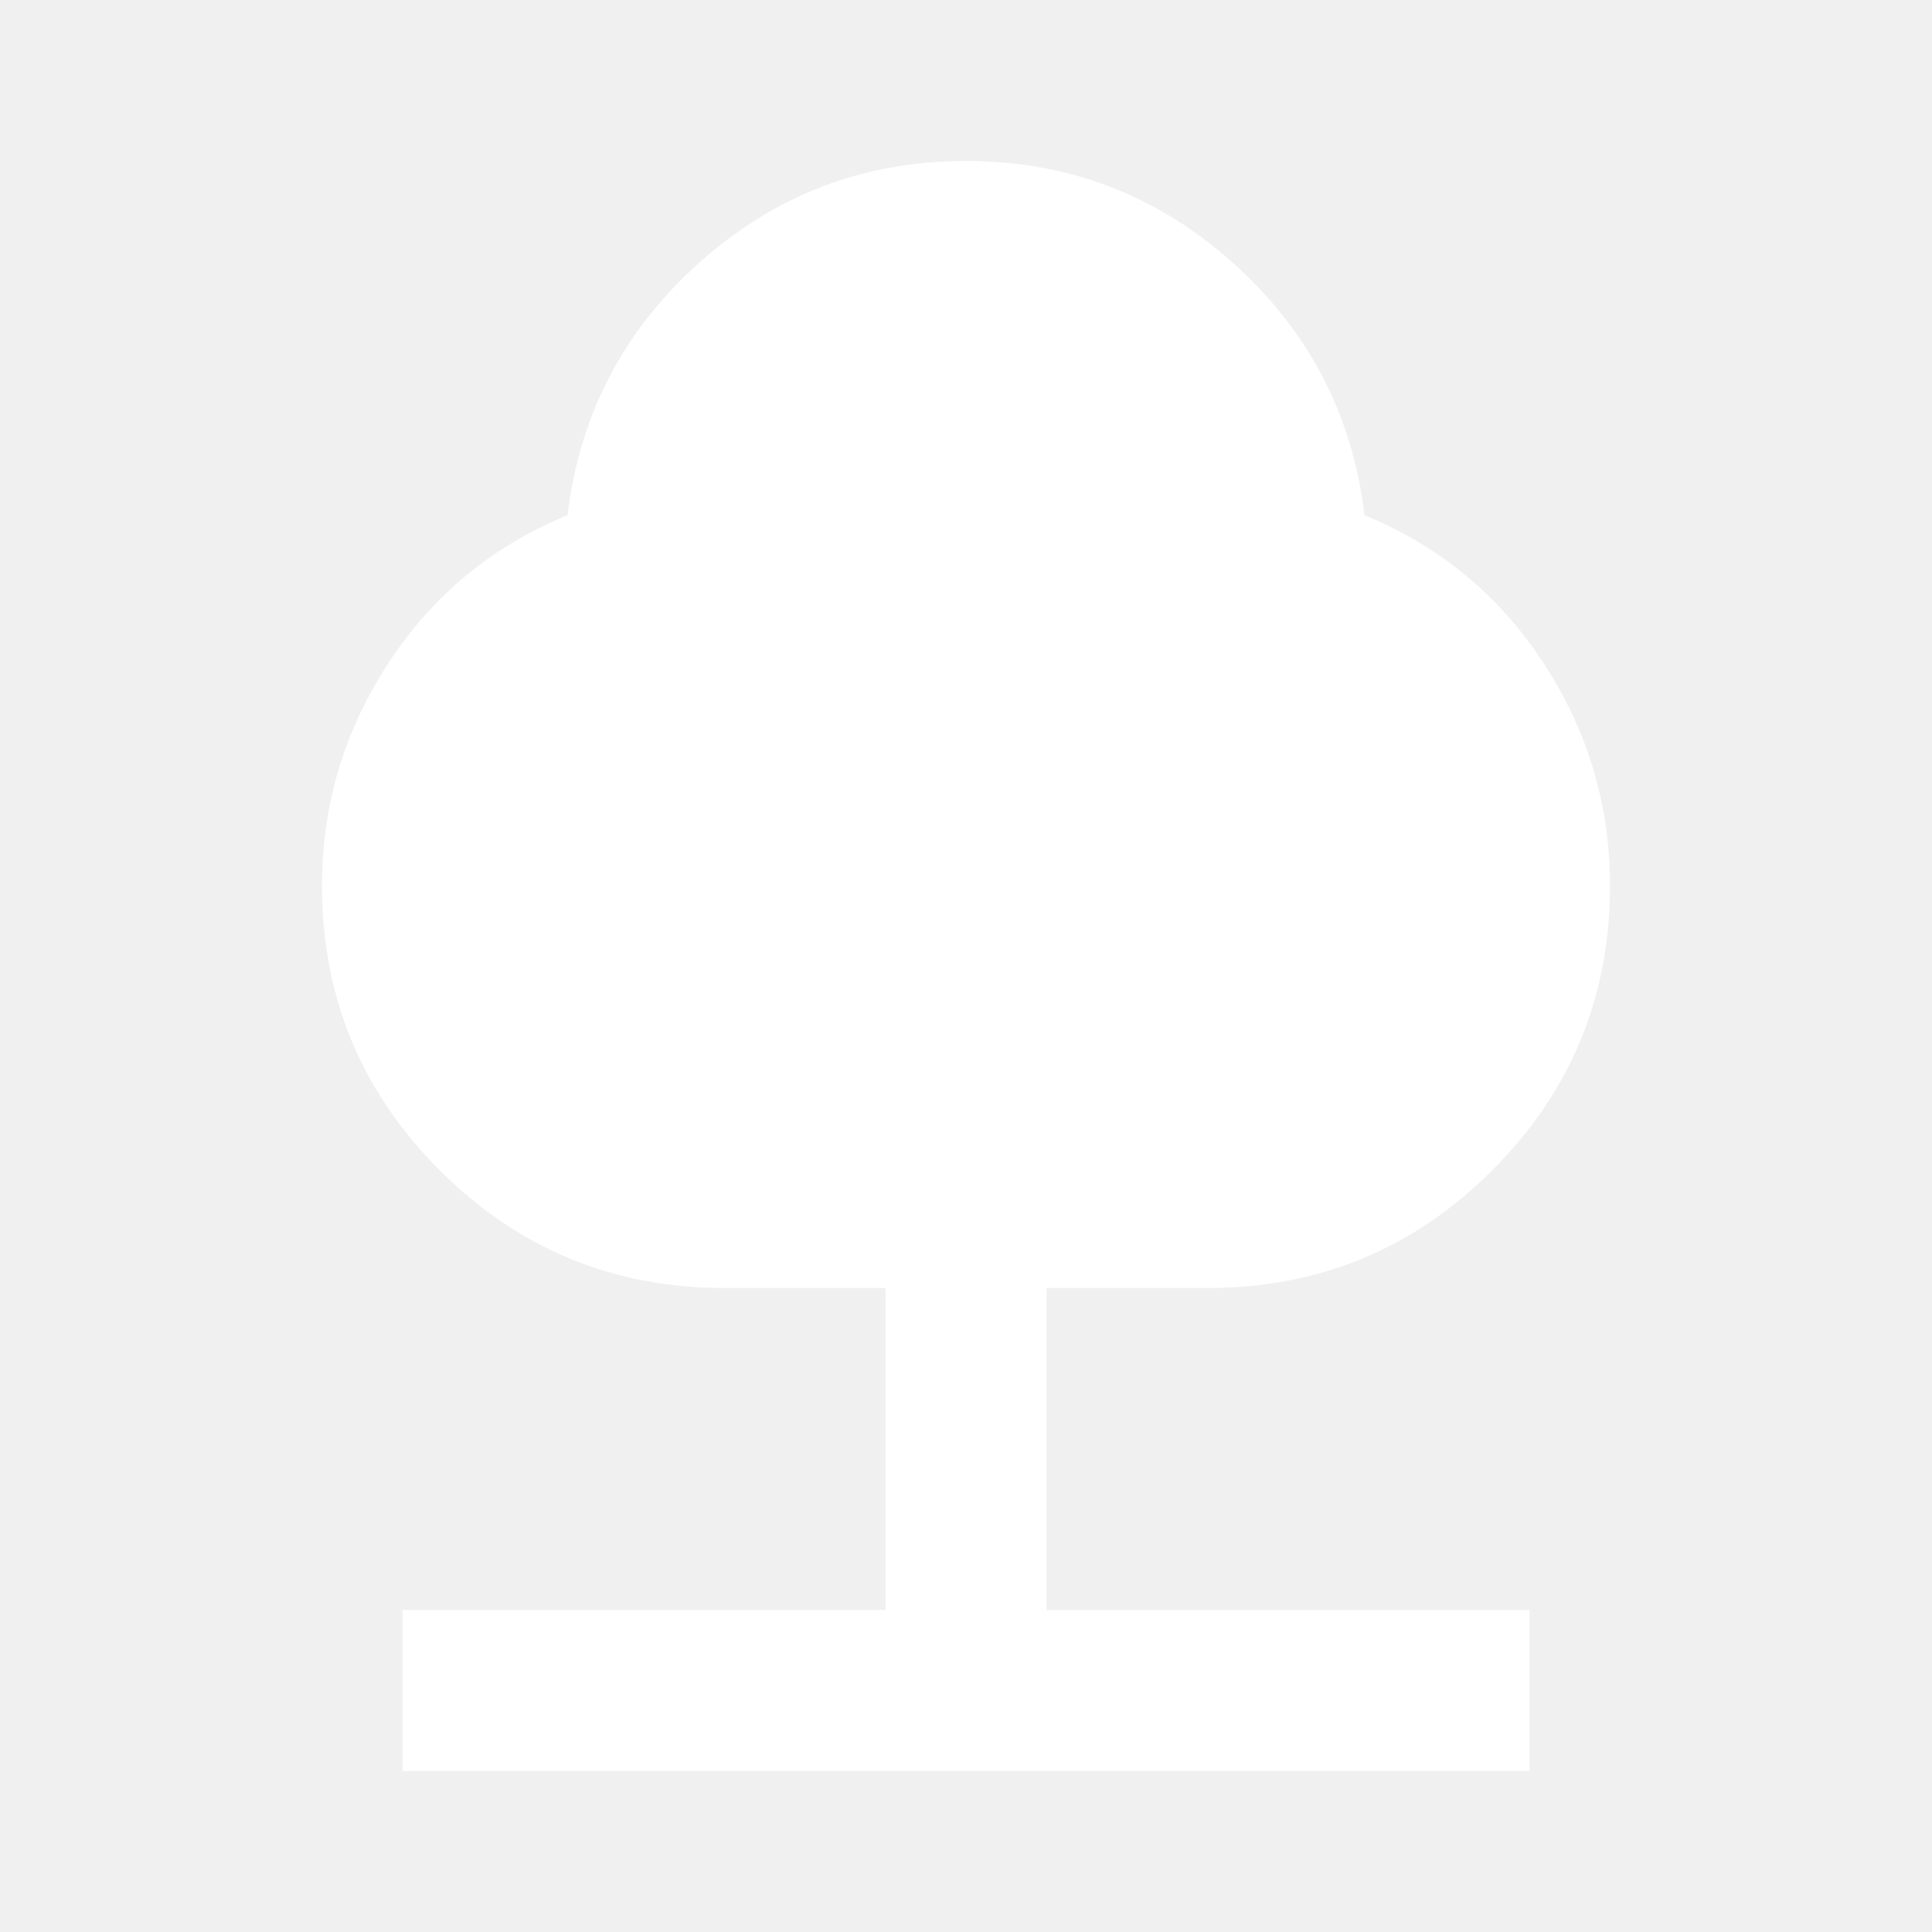
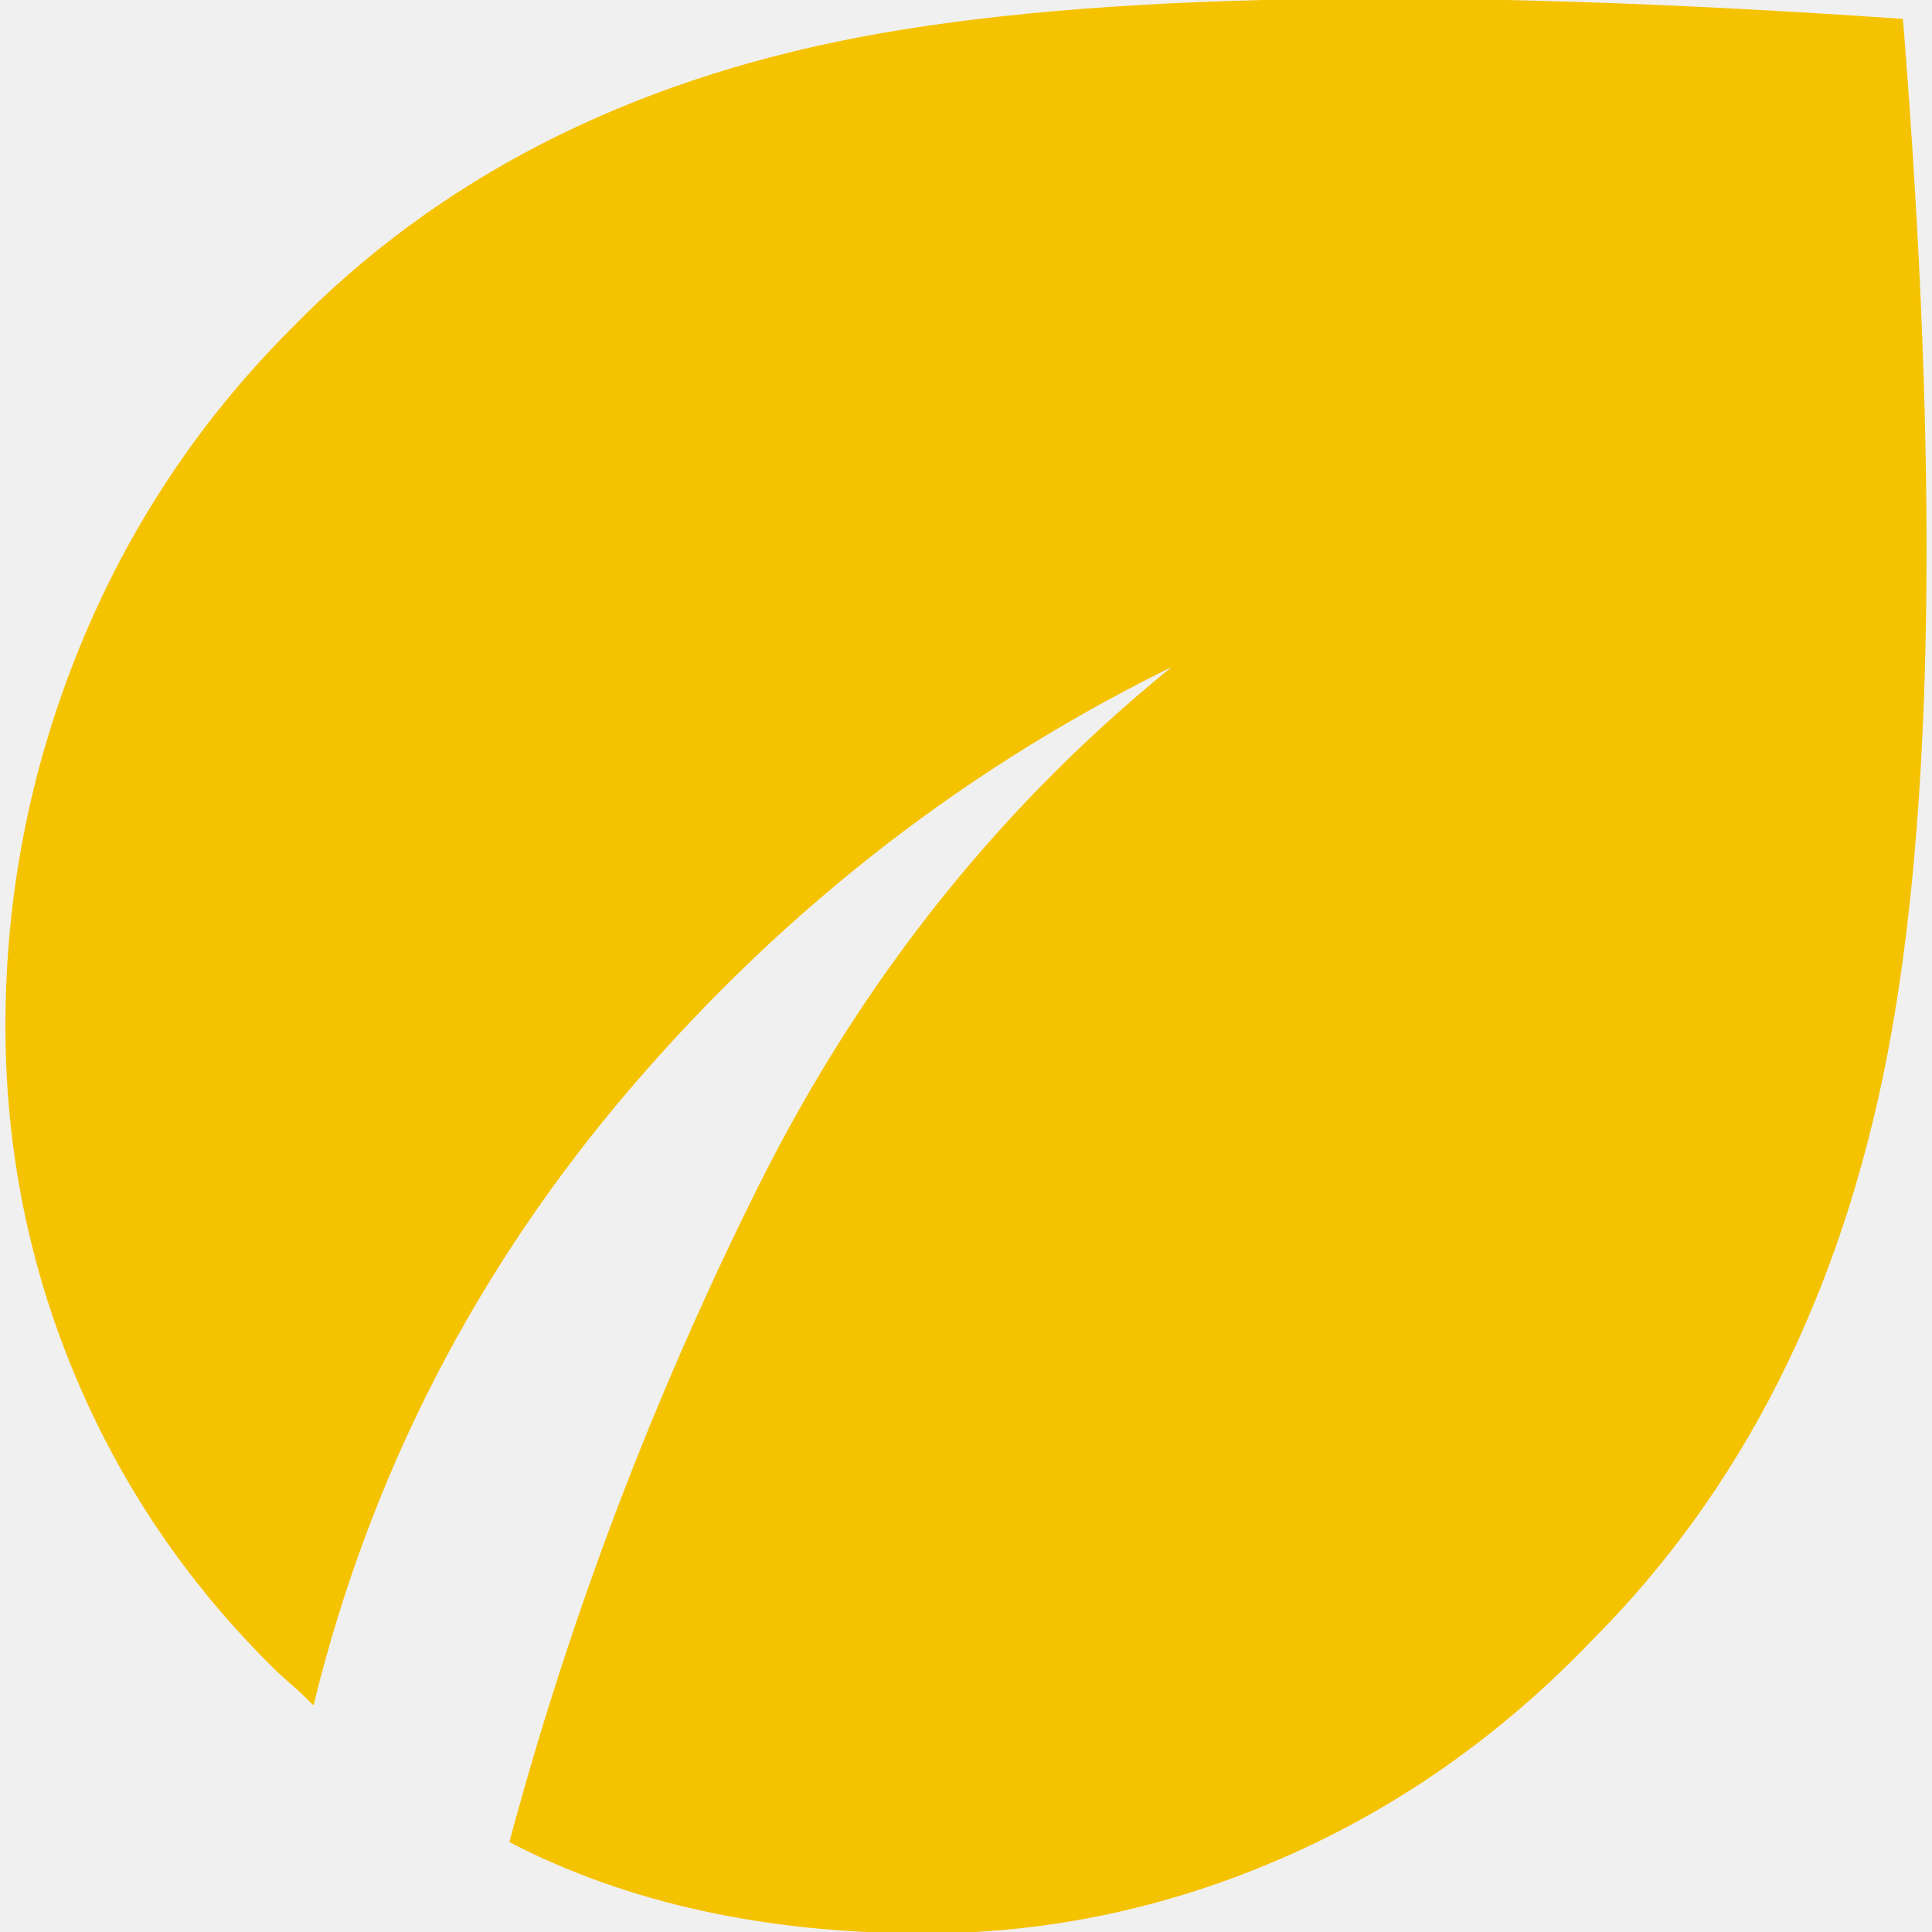
- <svg xmlns="http://www.w3.org/2000/svg" width="48" height="48" viewBox="0 0 24 24">
-   <path fill="#ffffff" d="M5 22v-2h6v-4H9q-2.075 0-3.538-1.463T4 11q0-1.5.825-2.763T7.05 6.4q.225-1.875 1.638-3.138T12 2q1.9 0 3.313 1.263T16.95 6.4q1.4.575 2.225 1.838T20 11q0 2.075-1.463 3.538T15 16h-2v4h6v2H5Z" />
+ <svg xmlns="http://www.w3.org/2000/svg" version="1.1" viewBox="5.879 9.893 34.107 34.107" width="40" height="40" fill="none">
+   <svg height="48px" viewBox="0 -960 960 960" width="48px" fill="#f5c200" stroke="#f5c200">
+     <path d="M444-80q-42 0-78.5-8T298-112q32-119 87.5-230.5T535-529q-112 54-194.5 150T228-161q-4-4-7.5-7t-7.5-7q-45-45-69-103t-24-122q0-69 26-133t75-113q77-79 200-102.5t368-6.5q19 238-5.5 365T679-183q-48 50-109 76.5T444-80Z" fill="#f5c200" stroke="#f5c200" />
+   </svg>
</svg>
